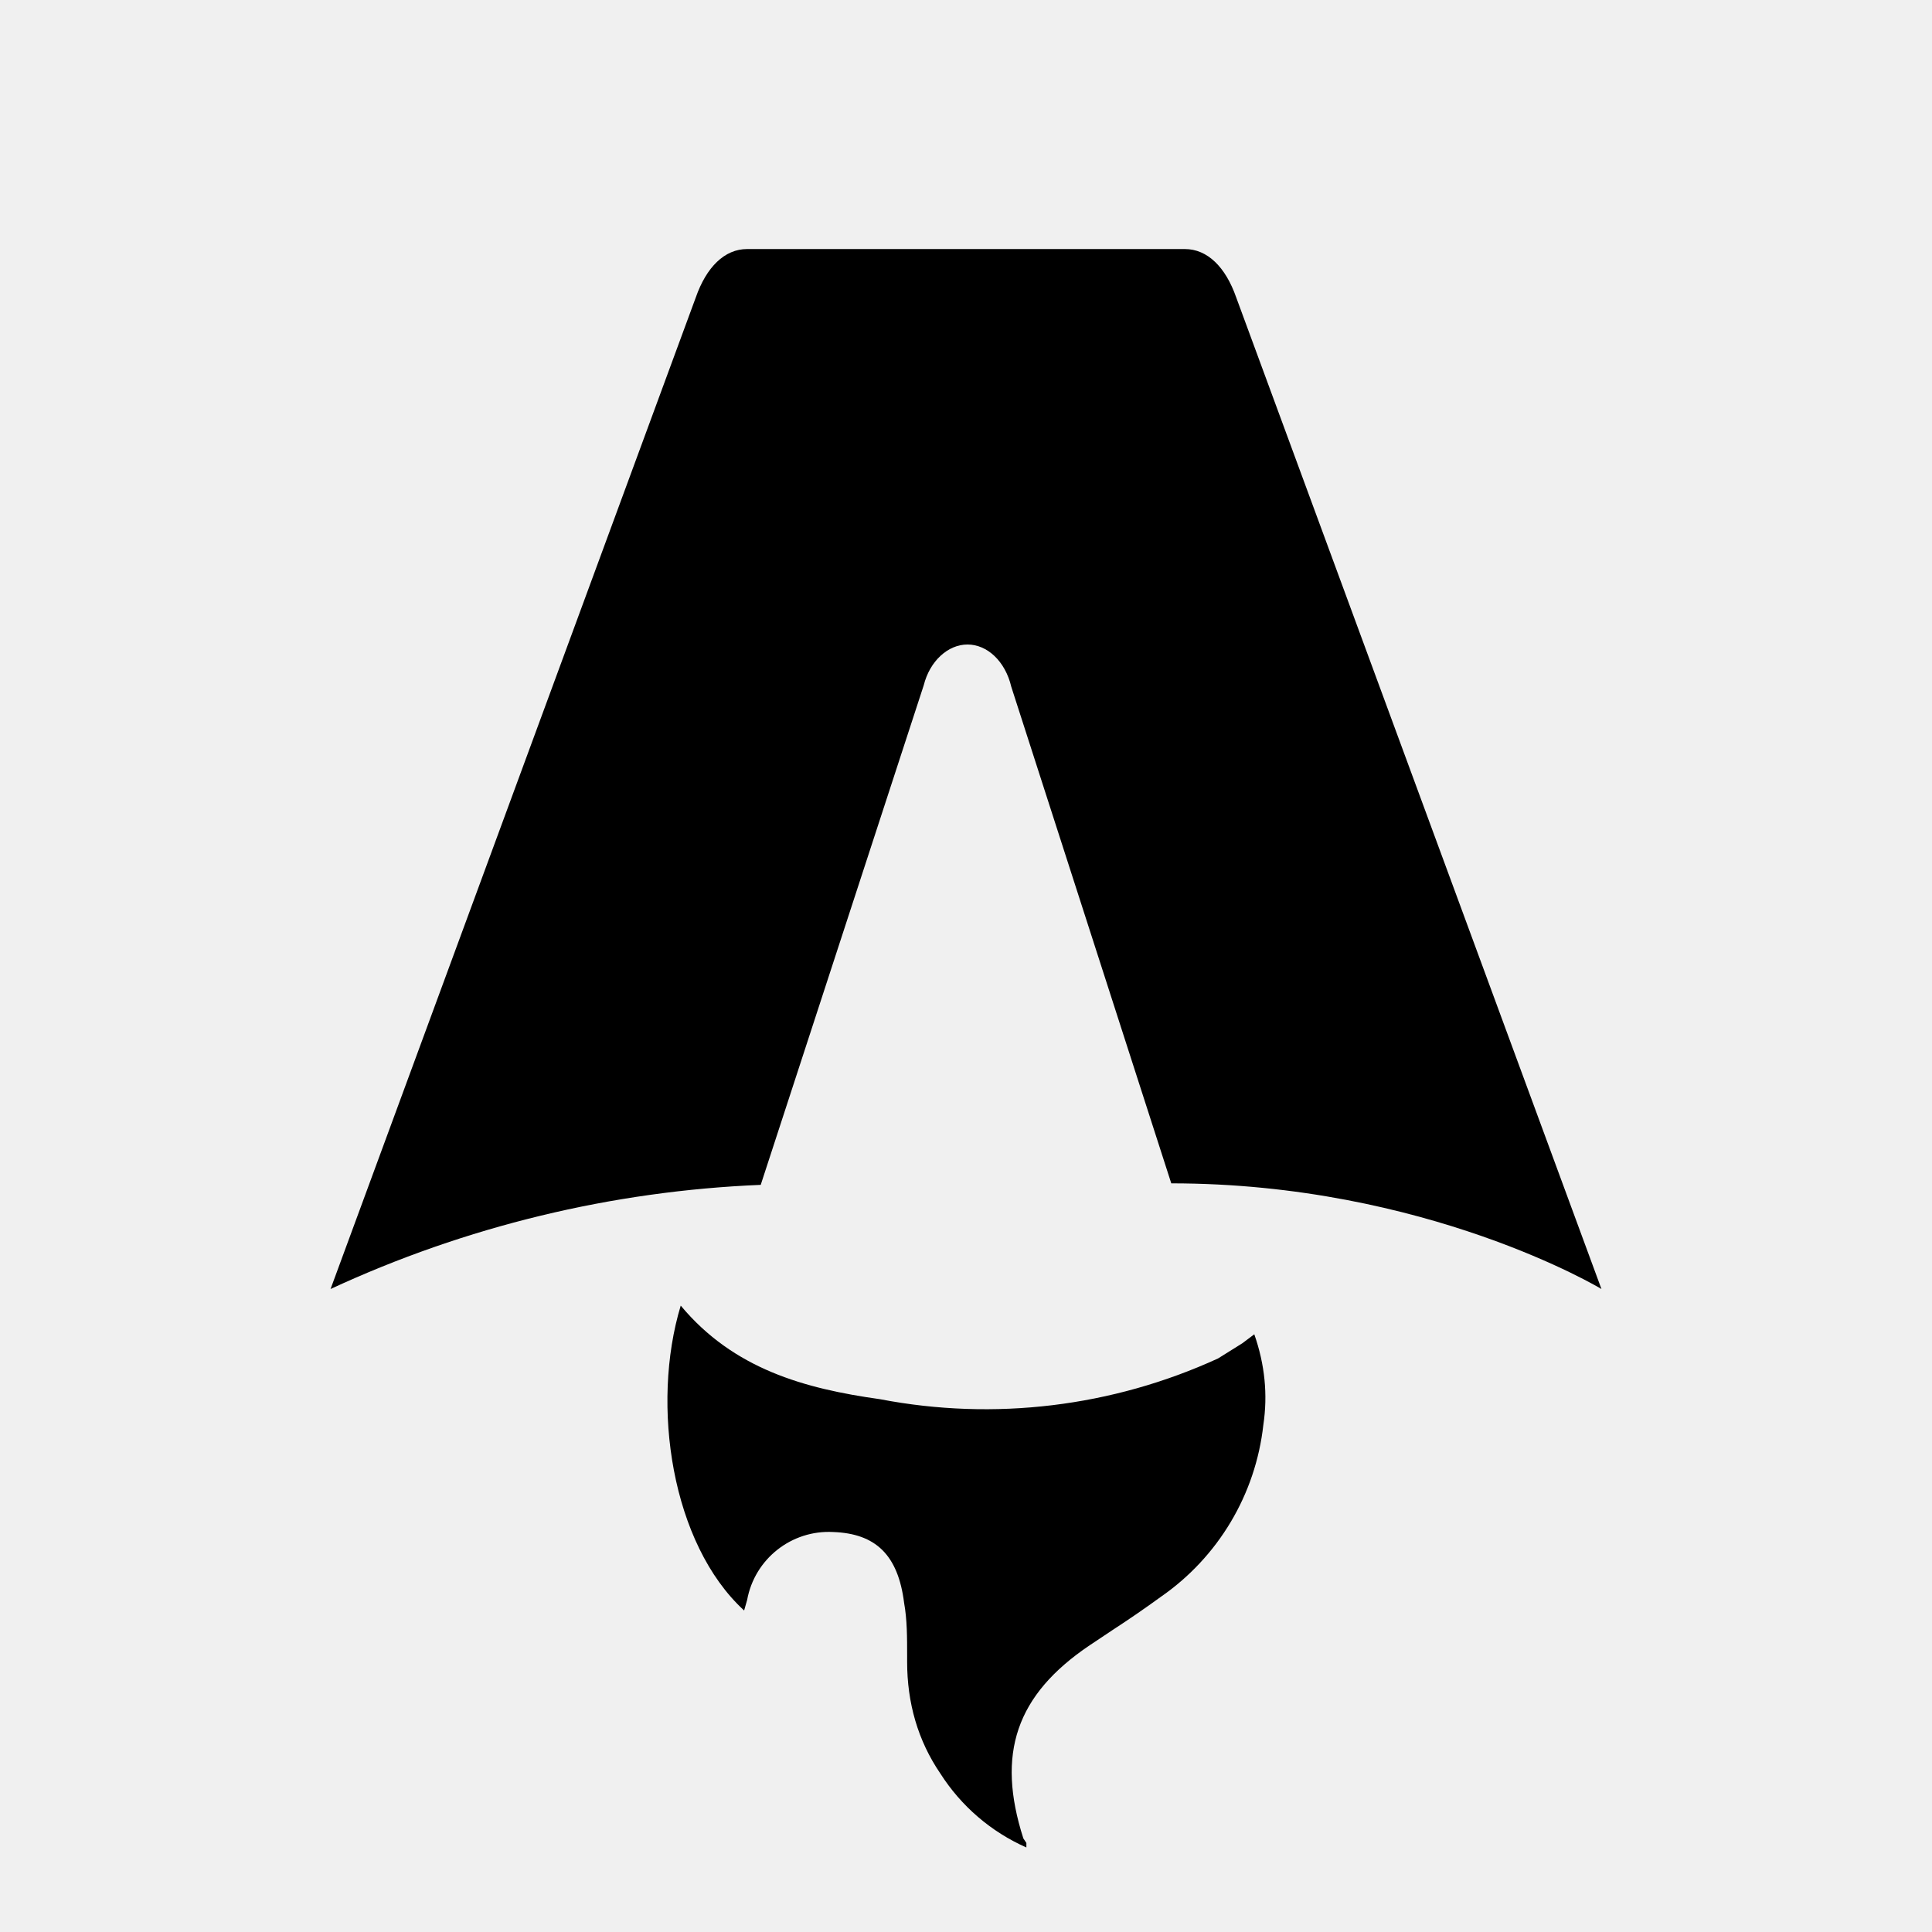
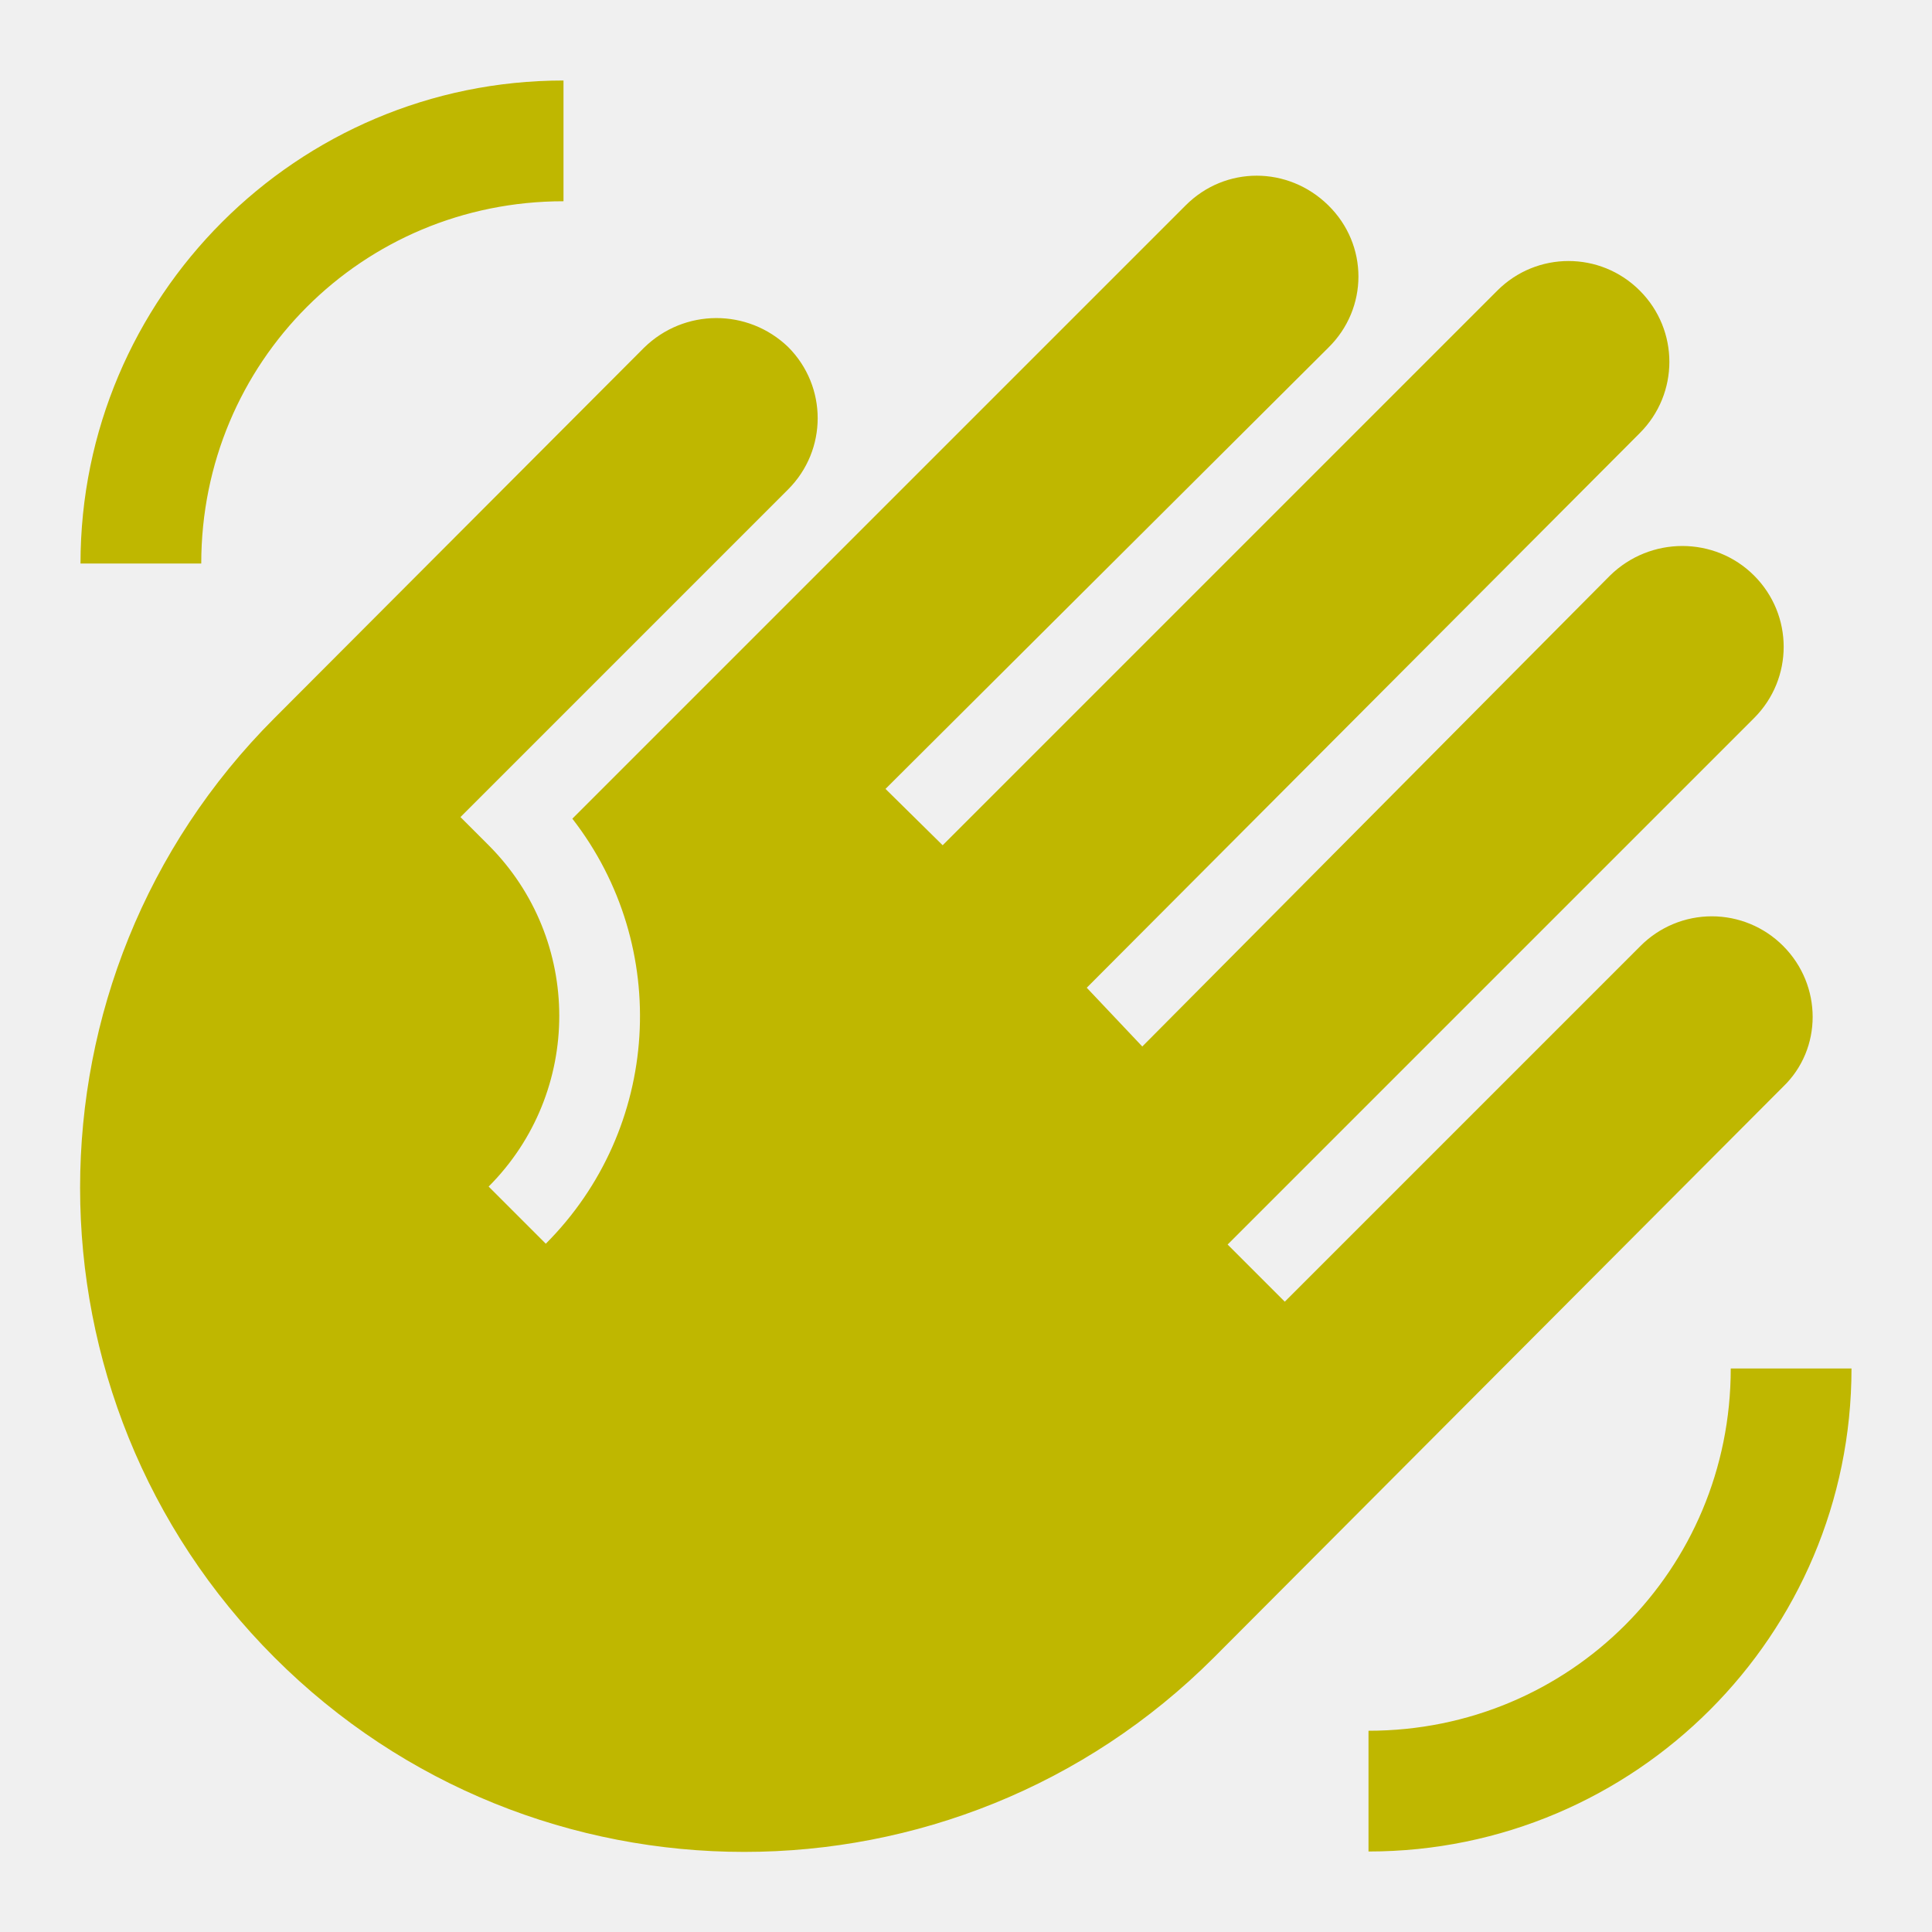
- <svg xmlns="http://www.w3.org/2000/svg" fill="none" viewBox="0 0 128 128">
-   <path d="M50.4 78.5a75.1 75.1 0 0 0-28.5 6.9l24.2-65.7c.7-2 1.9-3.2 3.4-3.2h29c1.5 0 2.7 1.2 3.4 3.2l24.2 65.7s-11.6-7-28.5-7L67 45.5c-.4-1.7-1.6-2.8-2.9-2.8-1.3 0-2.5 1.1-2.9 2.7L50.4 78.5Zm-1.1 28.2Zm-4.2-20.2c-2 6.6-.6 15.8 4.2 20.2a17.5 17.5 0 0 1 .2-.7 5.5 5.5 0 0 1 5.7-4.5c2.8.1 4.3 1.5 4.7 4.7.2 1.1.2 2.3.2 3.5v.4c0 2.7.7 5.2 2.2 7.4a13 13 0 0 0 5.7 4.9v-.3l-.2-.3c-1.8-5.6-.5-9.5 4.4-12.8l1.5-1a73 73 0 0 0 3.2-2.2 16 16 0 0 0 6.8-11.4c.3-2 .1-4-.6-6l-.8.6-1.6 1a37 37 0 0 1-22.4 2.7c-5-.7-9.7-2-13.2-6.2Z" />
-   <style>
-         path { fill: #000; }
-         @media (prefers-color-scheme: dark) {
-             path { fill: #FFF; }
-         }
-     </style>
+ <svg xmlns="http://www.w3.org/2000/svg" width="24" height="24" viewBox="0 0 24 24">
+   <path fill="#bfb700" d="M23 17c0 3.31-2.69 6-6 6v-1.5c2.5 0 4.5-2 4.5-4.5zM1 7c0-3.31 2.69-6 6-6v1.5c-2.5 0-4.5 2-4.5 4.5zm7-2.68l-4.59 4.6c-3.22 3.22-3.22 8.45 0 11.67s8.45 3.22 11.67 0l7.07-7.09c.49-.47.49-1.26 0-1.75a1.25 1.25 0 0 0-1.77 0l-4.42 4.42l-.71-.71l6.54-6.54c.49-.49.49-1.28 0-1.77s-1.29-.49-1.79 0L14.19 13l-.69-.73l6.87-6.89c.49-.49.49-1.28 0-1.77s-1.28-.49-1.77 0l-6.89 6.89l-.71-.7l5.5-5.48c.5-.49.5-1.28 0-1.77s-1.28-.49-1.77 0l-7.62 7.62a4 4 0 0 1-.33 5.28l-.71-.71a3 3 0 0 0 0-4.24l-.35-.35l4.07-4.07c.49-.49.49-1.28 0-1.77c-.5-.48-1.29-.48-1.79.01" />
</svg>
